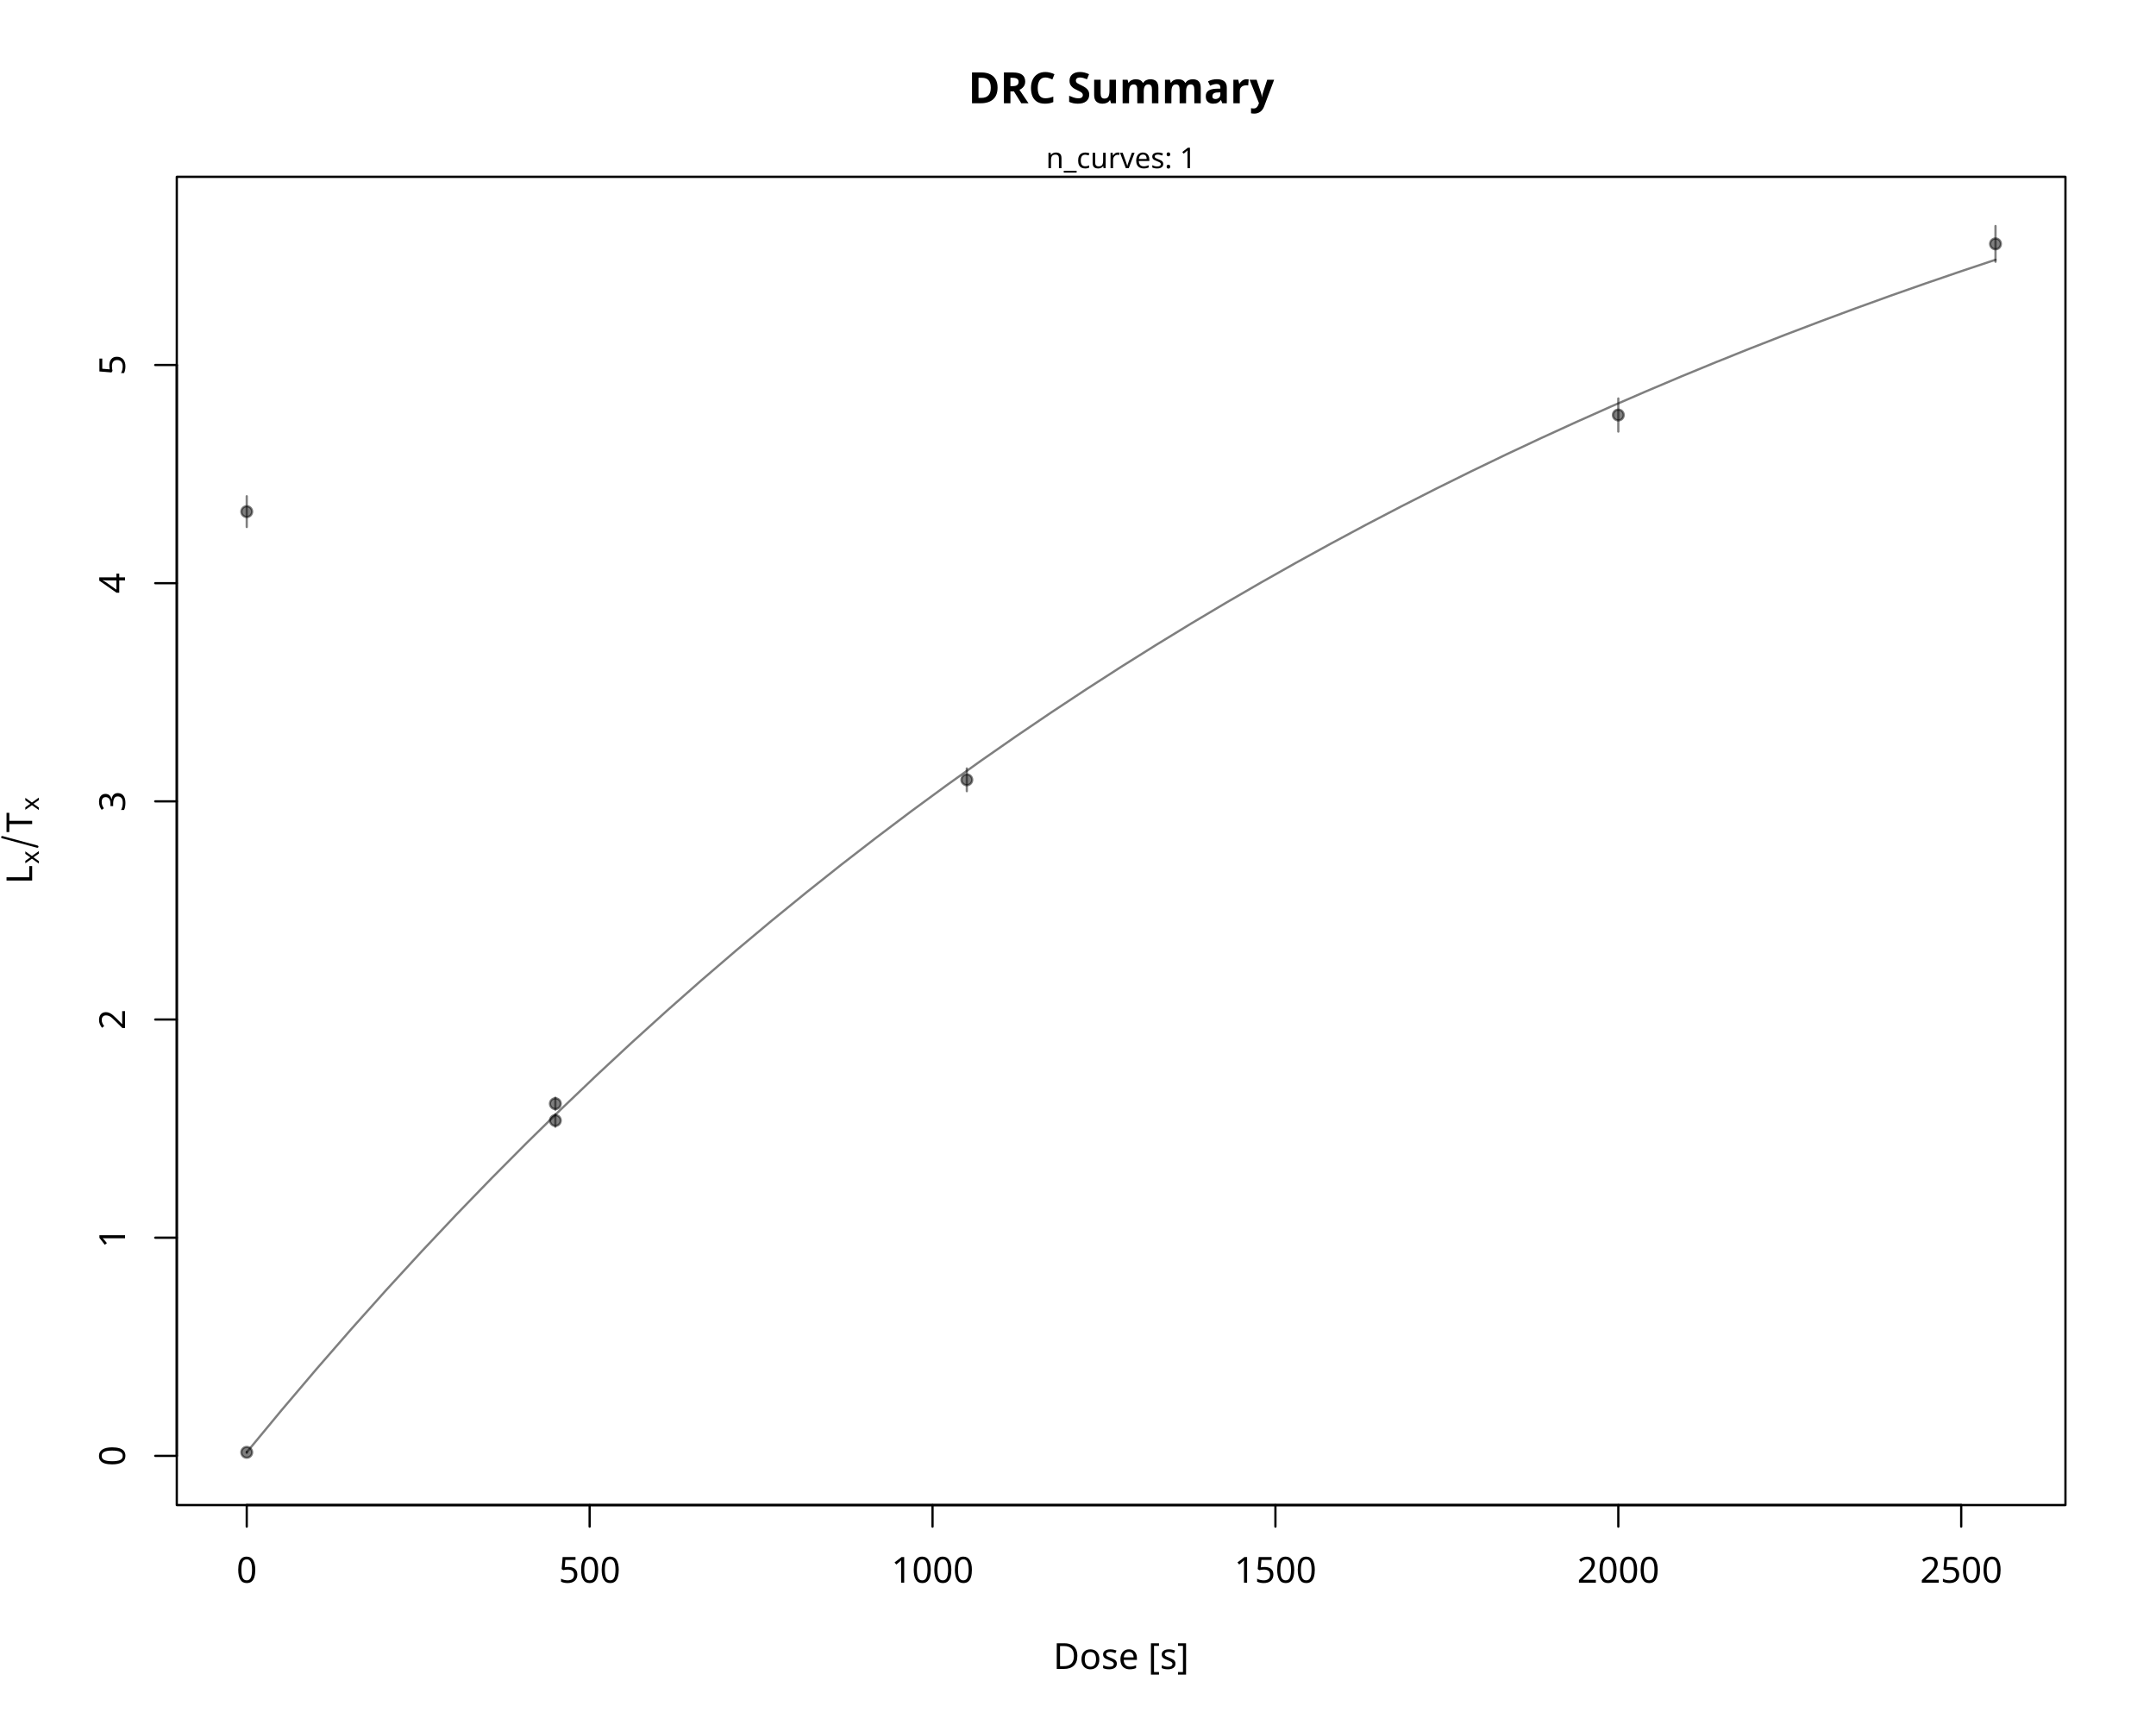
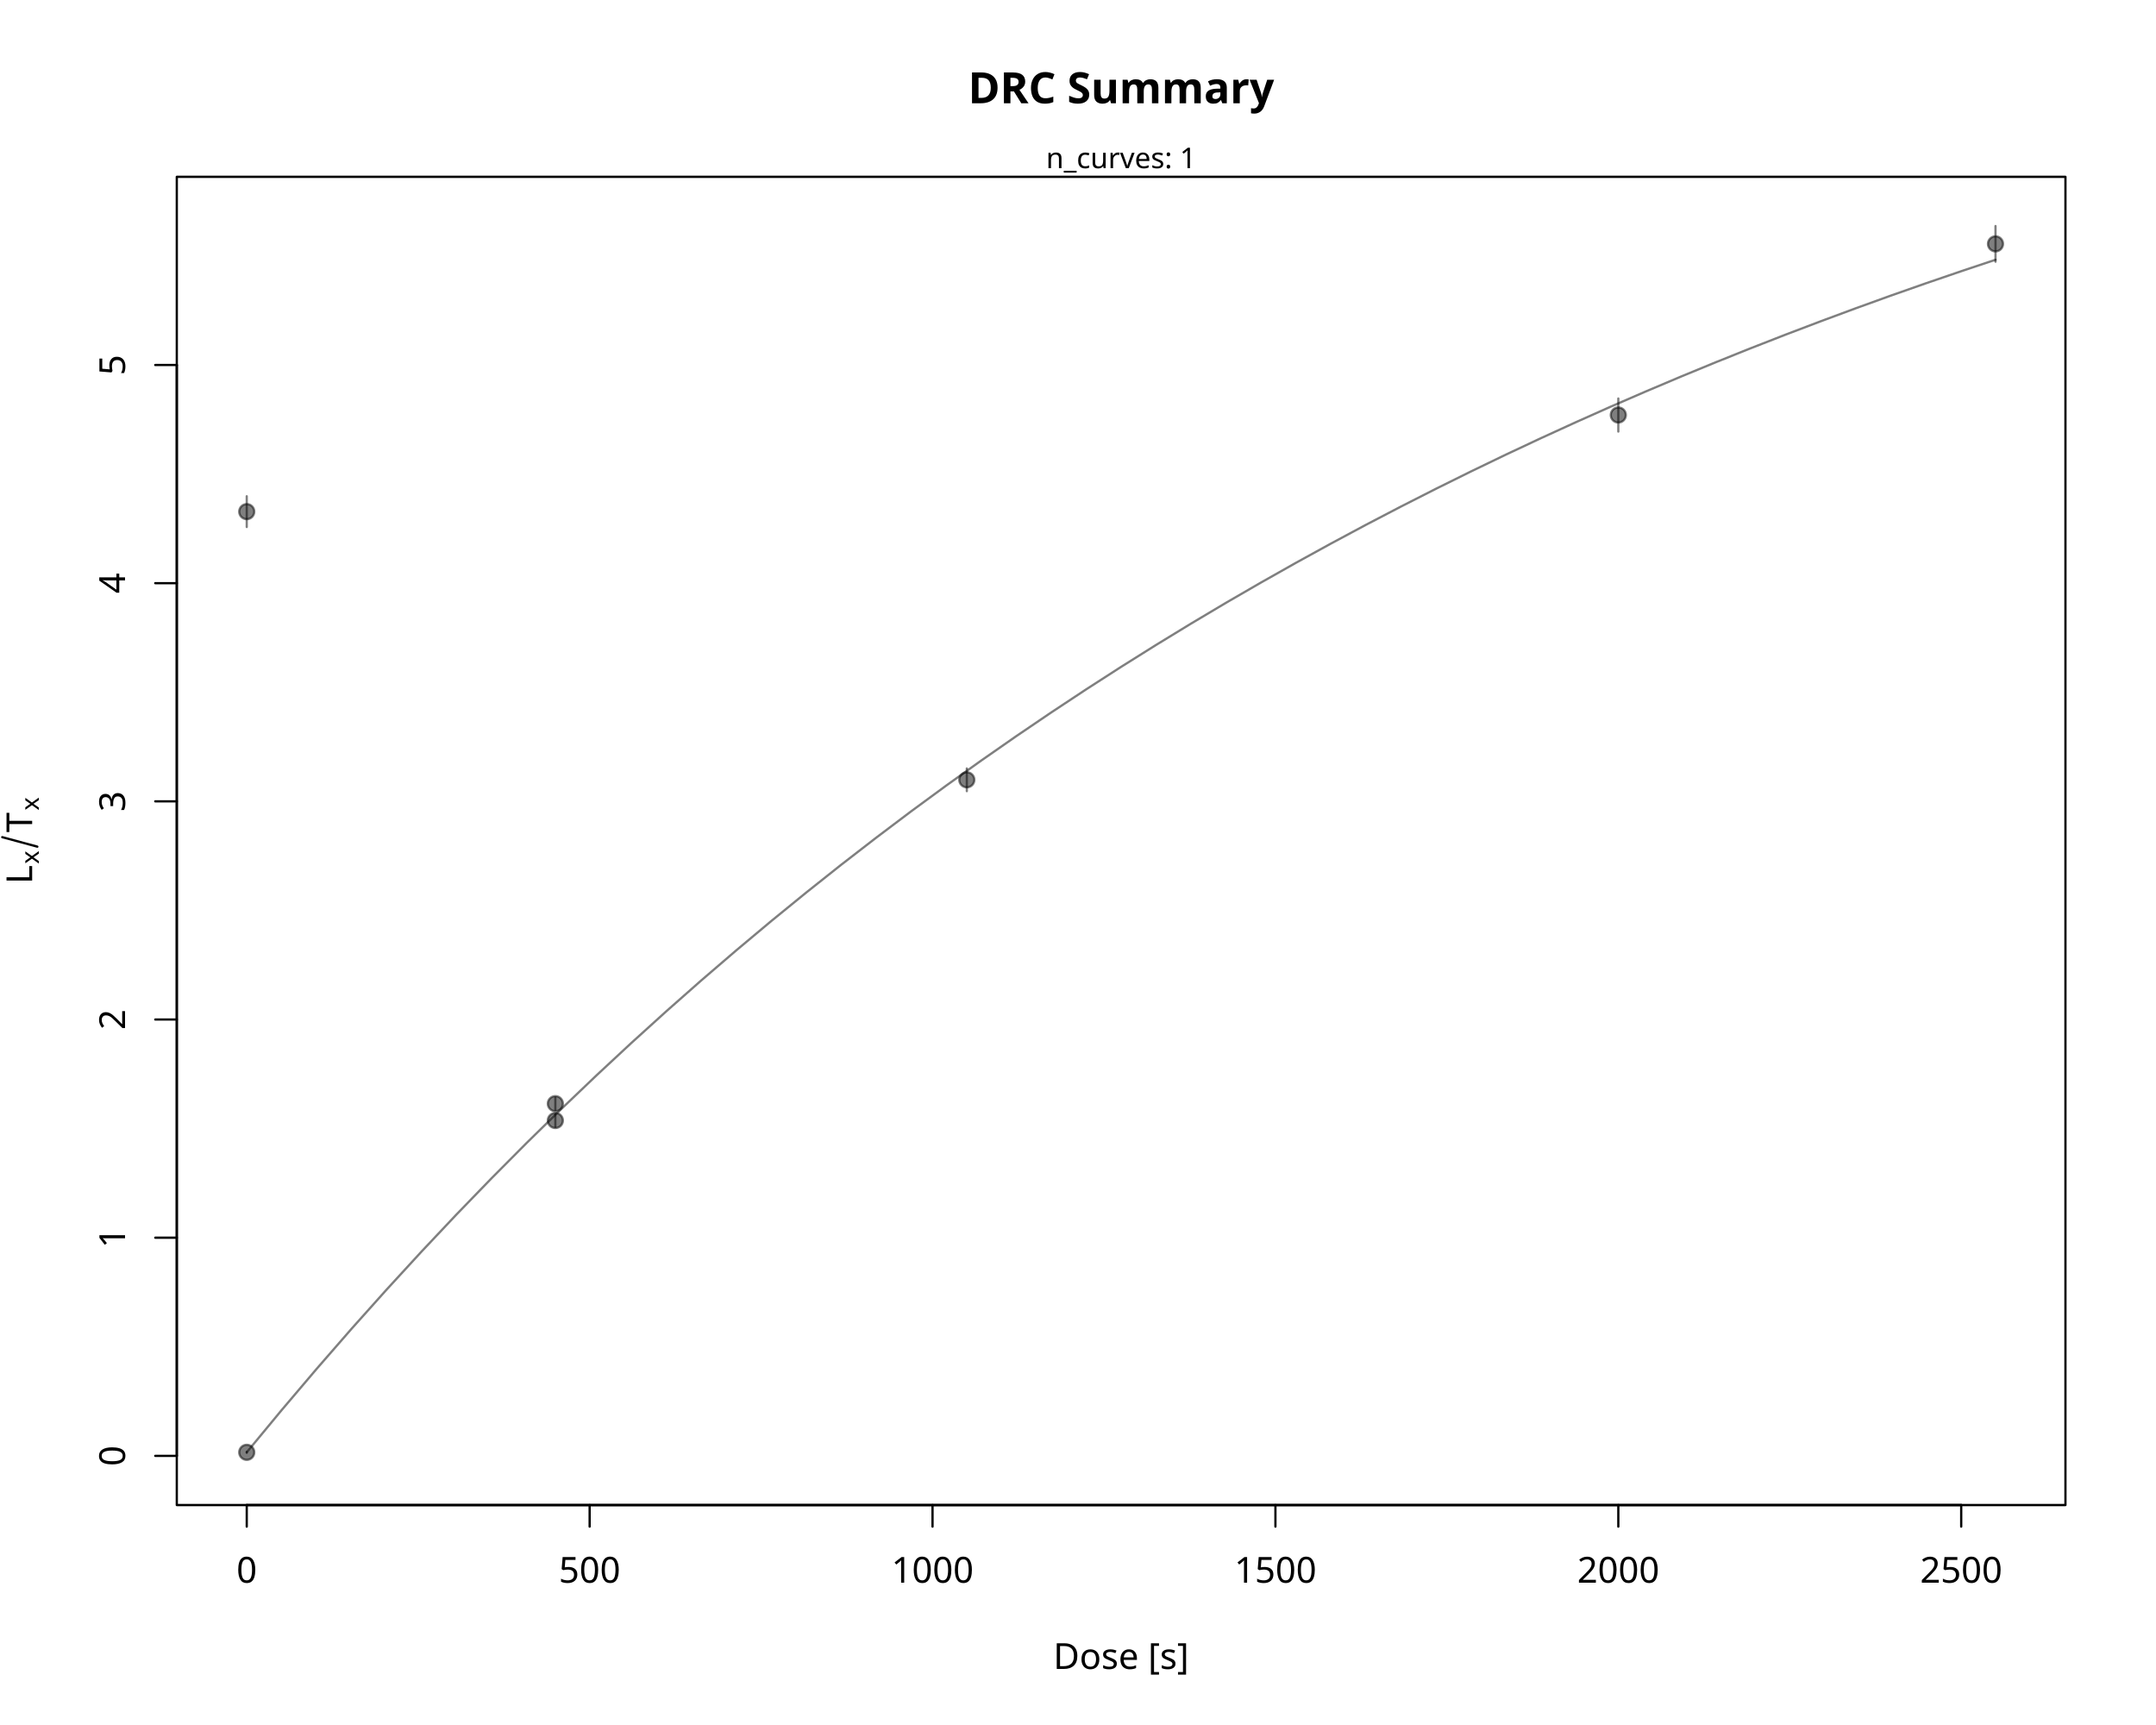
<svg xmlns="http://www.w3.org/2000/svg" class="svglite" data-engine-version="2.0" width="720.00pt" height="576.00pt" viewBox="0 0 720.00 576.00">
  <defs>
    <style type="text/css">
    .svglite line, .svglite polyline, .svglite polygon, .svglite path, .svglite rect, .svglite circle {
      fill: none;
      stroke: #000000;
      stroke-linecap: round;
      stroke-linejoin: round;
      stroke-miterlimit: 10.00;
    }
  </style>
  </defs>
  <rect width="100%" height="100%" style="stroke: none; fill: #FFFFFF;" />
  <defs>
    <clipPath id="cpMC4wMHw3MjAuMDB8MC4wMHw1NzYuMDA=">
      <rect x="0.00" y="0.00" width="720.00" height="576.00" />
    </clipPath>
  </defs>
  <g clip-path="url(#cpMC4wMHw3MjAuMDB8MC4wMHw1NzYuMDA=)">
    <line x1="59.04" y1="486.13" x2="59.04" y2="121.88" style="stroke-width: 0.75;" />
    <line x1="59.04" y1="486.13" x2="51.84" y2="486.13" style="stroke-width: 0.75;" />
    <line x1="59.04" y1="413.28" x2="51.84" y2="413.28" style="stroke-width: 0.75;" />
    <line x1="59.04" y1="340.43" x2="51.84" y2="340.43" style="stroke-width: 0.75;" />
    <line x1="59.04" y1="267.58" x2="51.84" y2="267.58" style="stroke-width: 0.75;" />
    <line x1="59.04" y1="194.73" x2="51.84" y2="194.73" style="stroke-width: 0.75;" />
    <line x1="59.04" y1="121.88" x2="51.84" y2="121.88" style="stroke-width: 0.75;" />
    <text transform="translate(41.76,486.13) rotate(-90)" text-anchor="middle" style="font-size: 12.00px; font-family: sans;" textLength="6.67px" lengthAdjust="spacingAndGlyphs">0</text>
    <text transform="translate(41.76,413.28) rotate(-90)" text-anchor="middle" style="font-size: 12.00px; font-family: sans;" textLength="6.67px" lengthAdjust="spacingAndGlyphs">1</text>
    <text transform="translate(41.76,340.43) rotate(-90)" text-anchor="middle" style="font-size: 12.00px; font-family: sans;" textLength="6.67px" lengthAdjust="spacingAndGlyphs">2</text>
    <text transform="translate(41.76,267.58) rotate(-90)" text-anchor="middle" style="font-size: 12.00px; font-family: sans;" textLength="6.67px" lengthAdjust="spacingAndGlyphs">3</text>
    <text transform="translate(41.76,194.73) rotate(-90)" text-anchor="middle" style="font-size: 12.00px; font-family: sans;" textLength="6.67px" lengthAdjust="spacingAndGlyphs">4</text>
    <text transform="translate(41.76,121.88) rotate(-90)" text-anchor="middle" style="font-size: 12.00px; font-family: sans;" textLength="6.67px" lengthAdjust="spacingAndGlyphs">5</text>
    <polygon points="59.04,502.56 689.76,502.56 689.76,59.04 59.04,59.04 " style="stroke-width: 0.75; fill: none;" />
    <text x="374.40" y="34.48" text-anchor="middle" style="font-size: 14.40px; font-weight: bold; font-family: sans;" textLength="96.84px" lengthAdjust="spacingAndGlyphs">DRC Summary</text>
    <text x="374.40" y="557.28" text-anchor="middle" style="font-size: 12.00px; font-family: sans;" textLength="44.03px" lengthAdjust="spacingAndGlyphs">Dose [s]</text>
    <text transform="translate(10.74,295.18) rotate(-90)" style="font-size: 12.00px; font-family: sans;" textLength="6.67px" lengthAdjust="spacingAndGlyphs">L</text>
    <text transform="translate(12.96,288.50) rotate(-90)" style="font-size: 8.40px; font-family: sans;" textLength="4.20px" lengthAdjust="spacingAndGlyphs">x</text>
    <polyline points="12.47,282.71 0.75,279.54 " style="stroke-width: 0.75;" />
    <text transform="translate(10.74,277.96) rotate(-90)" style="font-size: 12.00px; font-family: sans;" textLength="7.33px" lengthAdjust="spacingAndGlyphs">T</text>
    <text transform="translate(12.96,270.63) rotate(-90)" style="font-size: 8.40px; font-family: sans;" textLength="4.20px" lengthAdjust="spacingAndGlyphs">x</text>
    <text x="374.40" y="56.16" text-anchor="middle" style="font-size: 9.60px; font-family: sans;" textLength="49.64px" lengthAdjust="spacingAndGlyphs">n_curves: 1</text>
    <line x1="82.40" y1="502.56" x2="654.95" y2="502.56" style="stroke-width: 0.75;" />
    <line x1="82.40" y1="502.56" x2="82.40" y2="509.76" style="stroke-width: 0.75;" />
    <line x1="196.91" y1="502.56" x2="196.91" y2="509.76" style="stroke-width: 0.75;" />
    <line x1="311.42" y1="502.56" x2="311.42" y2="509.76" style="stroke-width: 0.75;" />
    <line x1="425.93" y1="502.56" x2="425.93" y2="509.76" style="stroke-width: 0.75;" />
    <line x1="540.44" y1="502.56" x2="540.44" y2="509.76" style="stroke-width: 0.75;" />
    <line x1="654.95" y1="502.56" x2="654.95" y2="509.76" style="stroke-width: 0.75;" />
    <text x="82.40" y="528.48" text-anchor="middle" style="font-size: 12.00px; font-family: sans;" textLength="6.67px" lengthAdjust="spacingAndGlyphs">0</text>
    <text x="196.91" y="528.48" text-anchor="middle" style="font-size: 12.00px; font-family: sans;" textLength="20.02px" lengthAdjust="spacingAndGlyphs">500</text>
    <text x="311.42" y="528.48" text-anchor="middle" style="font-size: 12.00px; font-family: sans;" textLength="26.70px" lengthAdjust="spacingAndGlyphs">1000</text>
    <text x="425.93" y="528.48" text-anchor="middle" style="font-size: 12.00px; font-family: sans;" textLength="26.70px" lengthAdjust="spacingAndGlyphs">1500</text>
    <text x="540.44" y="528.48" text-anchor="middle" style="font-size: 12.00px; font-family: sans;" textLength="26.70px" lengthAdjust="spacingAndGlyphs">2000</text>
    <text x="654.95" y="528.48" text-anchor="middle" style="font-size: 12.00px; font-family: sans;" textLength="26.70px" lengthAdjust="spacingAndGlyphs">2500</text>
  </g>
  <defs>
    <clipPath id="cpNTkuMDR8Njg5Ljc2fDU5LjA0fDUwMi41Ng==">
      <rect x="59.04" y="59.04" width="630.72" height="443.52" />
    </clipPath>
  </defs>
  <g clip-path="url(#cpNTkuMDR8Njg5Ljc2fDU5LjA0fDUwMi41Ng==)">
    <line x1="82.40" y1="175.98" x2="82.40" y2="165.70" style="stroke-width: 0.75; stroke: #000000; stroke-opacity: 0.50;" />
-     <circle cx="82.40" cy="170.84" r="1.80" style="stroke-width: 0.75; stroke: #000000; stroke-opacity: 0.50; fill: #000000; fill-opacity: 0.50;" />
+     <circle cx="82.40" cy="170.84" r="2.52" style="stroke-width: 0.75; stroke: #000000; stroke-opacity: 0.50; fill: #000000; fill-opacity: 0.50;" />
    <line x1="185.46" y1="376.22" x2="185.46" y2="372.07" style="stroke-width: 0.75; stroke: #000000; stroke-opacity: 0.50;" />
    <line x1="322.87" y1="264.18" x2="322.87" y2="256.60" style="stroke-width: 0.75; stroke: #000000; stroke-opacity: 0.50;" />
    <line x1="540.44" y1="144.11" x2="540.44" y2="133.06" style="stroke-width: 0.75; stroke: #000000; stroke-opacity: 0.50;" />
    <line x1="666.40" y1="87.40" x2="666.40" y2="75.47" style="stroke-width: 0.75; stroke: #000000; stroke-opacity: 0.50;" />
    <line x1="185.46" y1="370.54" x2="185.46" y2="366.53" style="stroke-width: 0.75; stroke: #000000; stroke-opacity: 0.50;" />
    <line x1="82.40" y1="485.12" x2="82.40" y2="484.77" style="stroke-width: 0.75; stroke: #000000; stroke-opacity: 0.50;" />
-     <circle cx="185.46" cy="374.15" r="1.80" style="stroke-width: 0.75; stroke: #000000; stroke-opacity: 0.50; fill: #000000; fill-opacity: 0.50;" />
-     <circle cx="322.87" cy="260.39" r="1.80" style="stroke-width: 0.75; stroke: #000000; stroke-opacity: 0.50; fill: #000000; fill-opacity: 0.50;" />
-     <circle cx="540.44" cy="138.58" r="1.80" style="stroke-width: 0.75; stroke: #000000; stroke-opacity: 0.50; fill: #000000; fill-opacity: 0.50;" />
-     <circle cx="666.40" cy="81.43" r="1.80" style="stroke-width: 0.75; stroke: #000000; stroke-opacity: 0.50; fill: #000000; fill-opacity: 0.50;" />
-     <circle cx="185.46" cy="368.53" r="1.80" style="stroke-width: 0.75; stroke: #000000; stroke-opacity: 0.50; fill: #000000; fill-opacity: 0.50;" />
-     <circle cx="82.40" cy="484.95" r="1.80" style="stroke-width: 0.75; stroke: #000000; stroke-opacity: 0.50; fill: #000000; fill-opacity: 0.50;" />
+     <circle cx="185.46" cy="374.15" r="2.52" style="stroke-width: 0.75; stroke: #000000; stroke-opacity: 0.50; fill: #000000; fill-opacity: 0.50;" />
+     <circle cx="322.87" cy="260.39" r="2.52" style="stroke-width: 0.75; stroke: #000000; stroke-opacity: 0.50; fill: #000000; fill-opacity: 0.50;" />
+     <circle cx="540.44" cy="138.58" r="2.52" style="stroke-width: 0.75; stroke: #000000; stroke-opacity: 0.50; fill: #000000; fill-opacity: 0.50;" />
+     <circle cx="666.40" cy="81.43" r="2.52" style="stroke-width: 0.75; stroke: #000000; stroke-opacity: 0.50; fill: #000000; fill-opacity: 0.50;" />
+     <circle cx="185.46" cy="368.53" r="2.52" style="stroke-width: 0.75; stroke: #000000; stroke-opacity: 0.50; fill: #000000; fill-opacity: 0.50;" />
+     <circle cx="82.40" cy="484.95" r="2.52" style="stroke-width: 0.75; stroke: #000000; stroke-opacity: 0.50; fill: #000000; fill-opacity: 0.50;" />
    <polyline points="82.40,484.94 94.08,470.82 105.76,457.06 117.44,443.65 129.12,430.60 140.80,417.88 152.48,405.49 164.16,393.43 175.84,381.68 187.52,370.23 199.20,359.08 210.88,348.22 222.56,337.64 234.24,327.33 245.92,317.30 257.60,307.52 269.28,298.00 280.96,288.72 292.64,279.69 304.32,270.88 316.00,262.31 327.68,253.96 339.36,245.83 351.04,237.91 362.72,230.19 374.40,222.67 386.08,215.35 397.76,208.22 409.44,201.27 421.12,194.51 432.80,187.92 444.48,181.50 456.16,175.24 467.84,169.15 479.52,163.22 491.20,157.44 502.88,151.81 514.56,146.33 526.24,140.99 537.92,135.78 549.60,130.72 561.28,125.78 572.96,120.97 584.64,116.29 596.32,111.73 608.00,107.29 619.68,102.96 631.36,98.74 643.04,94.64 654.72,90.64 666.40,86.74 " style="stroke-width: 0.75; stroke: #000000; stroke-opacity: 0.50;" />
  </g>
</svg>
